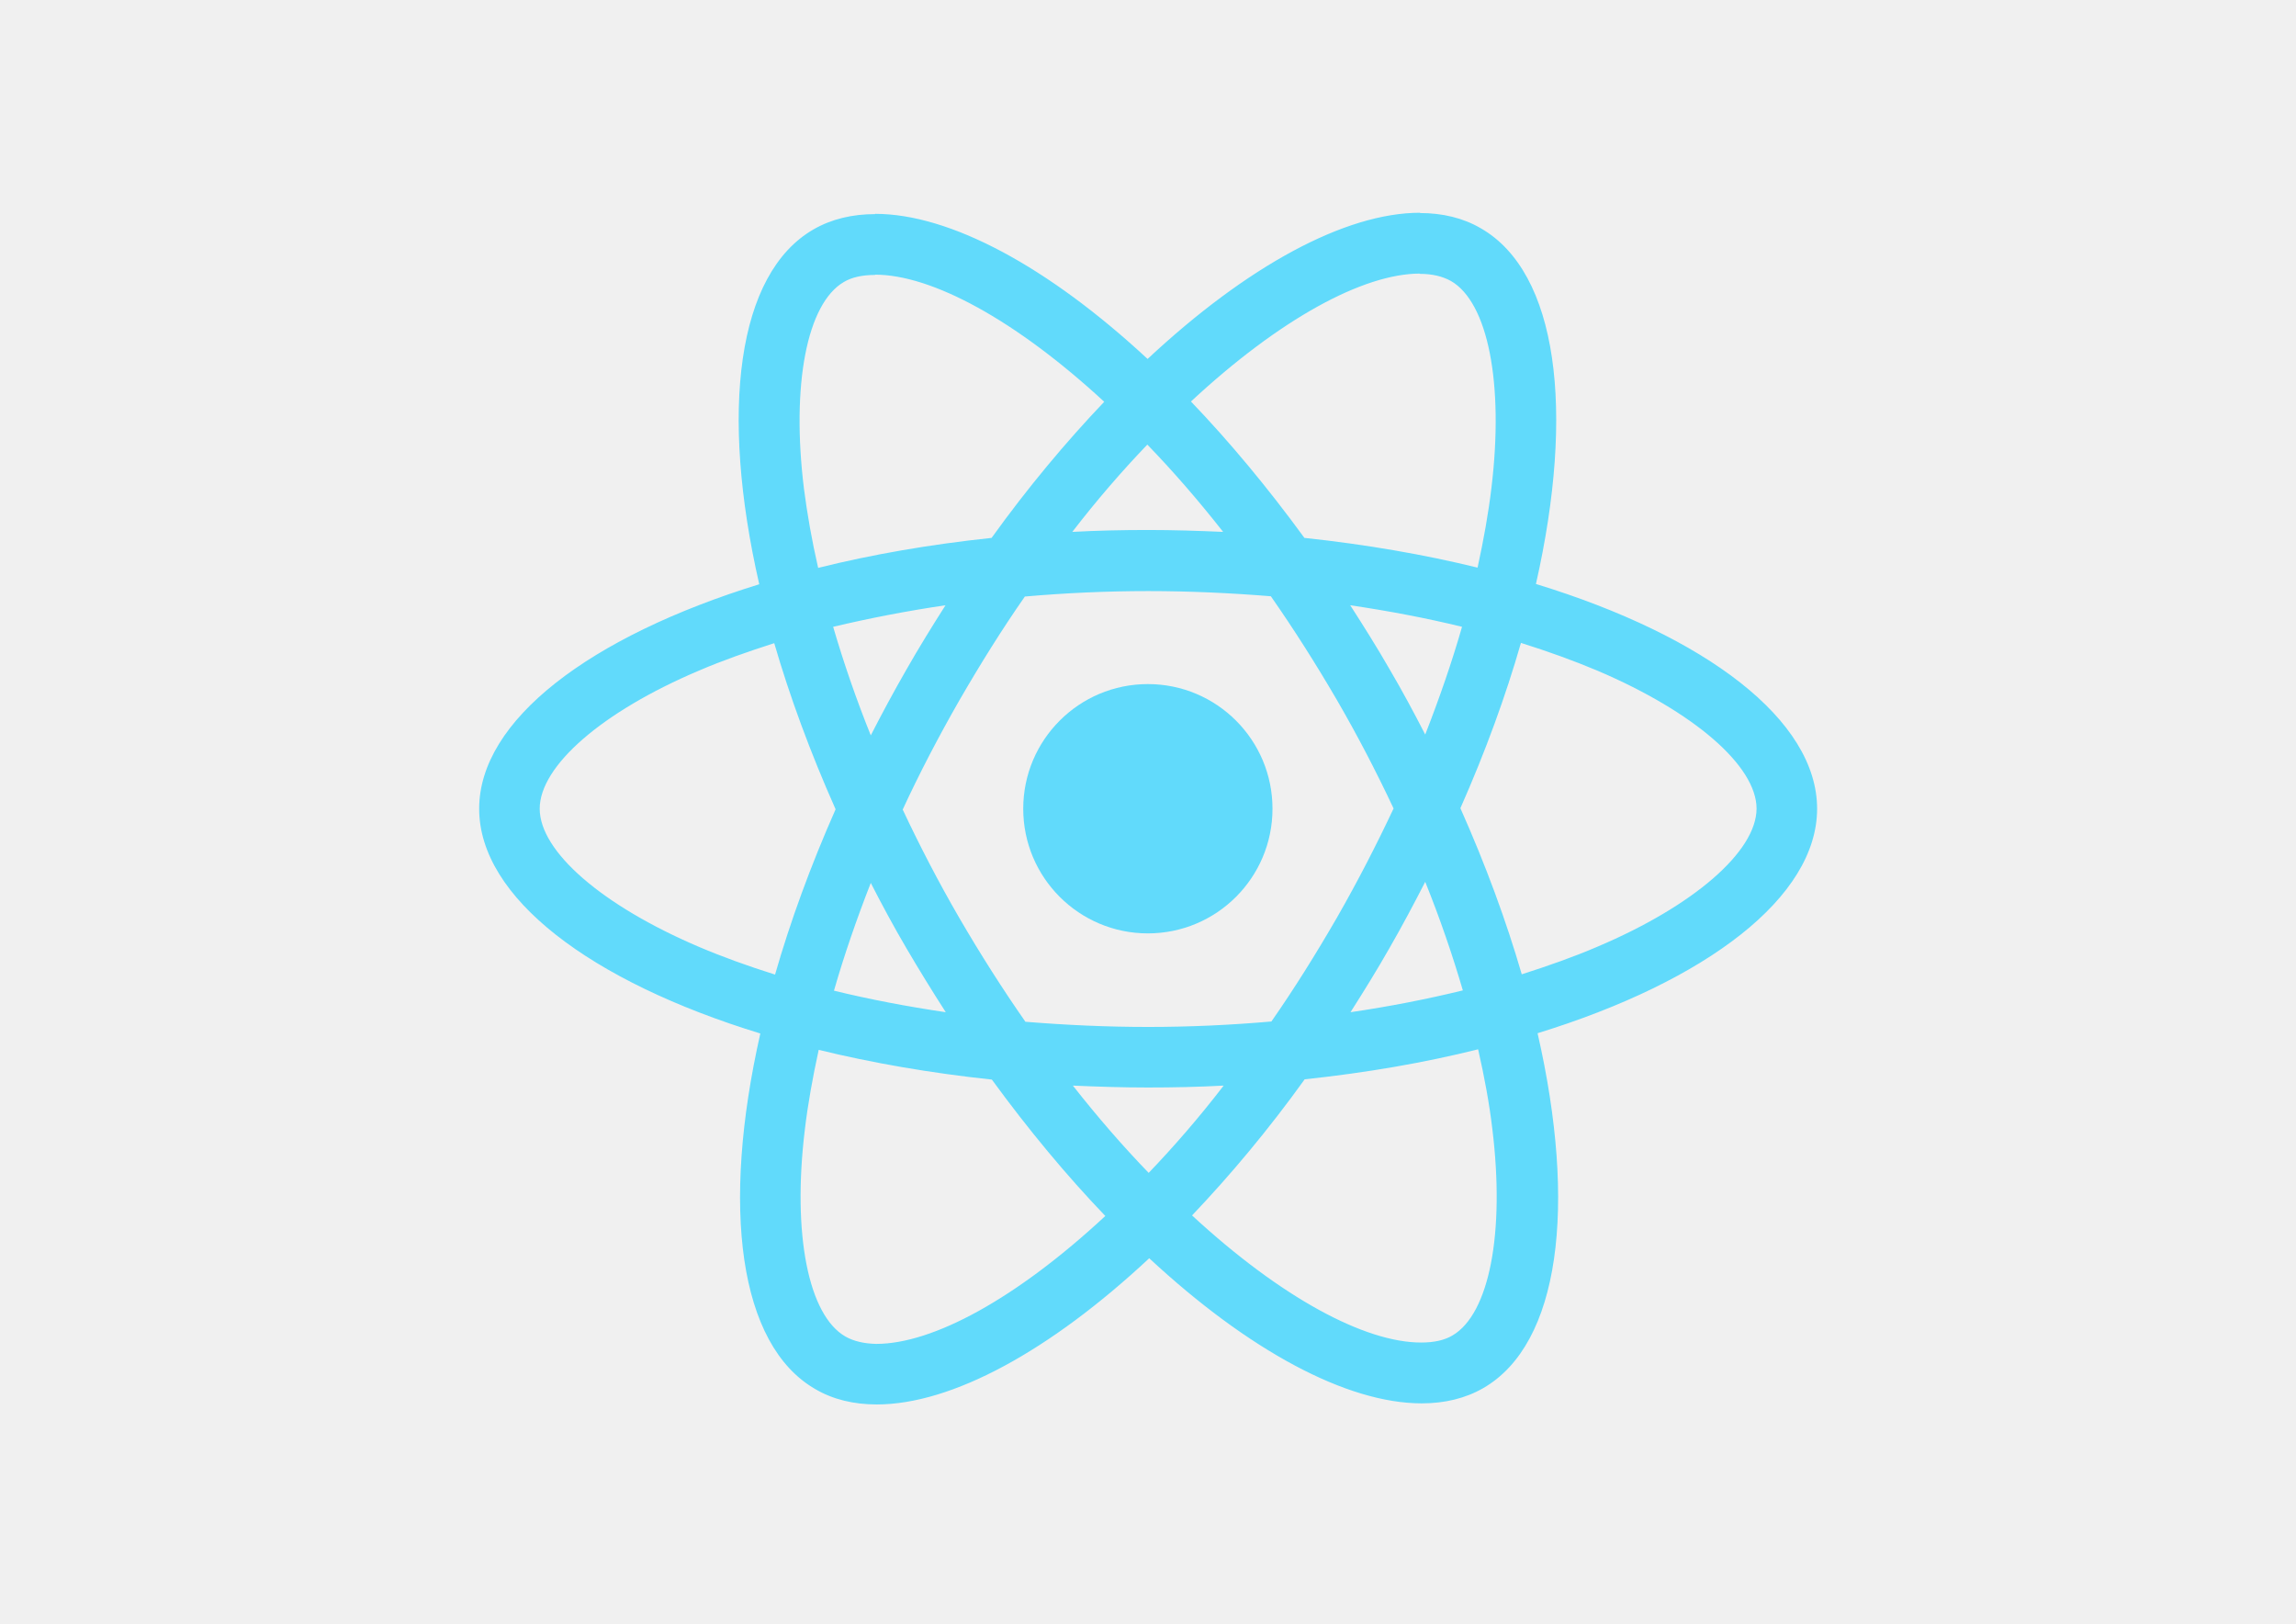
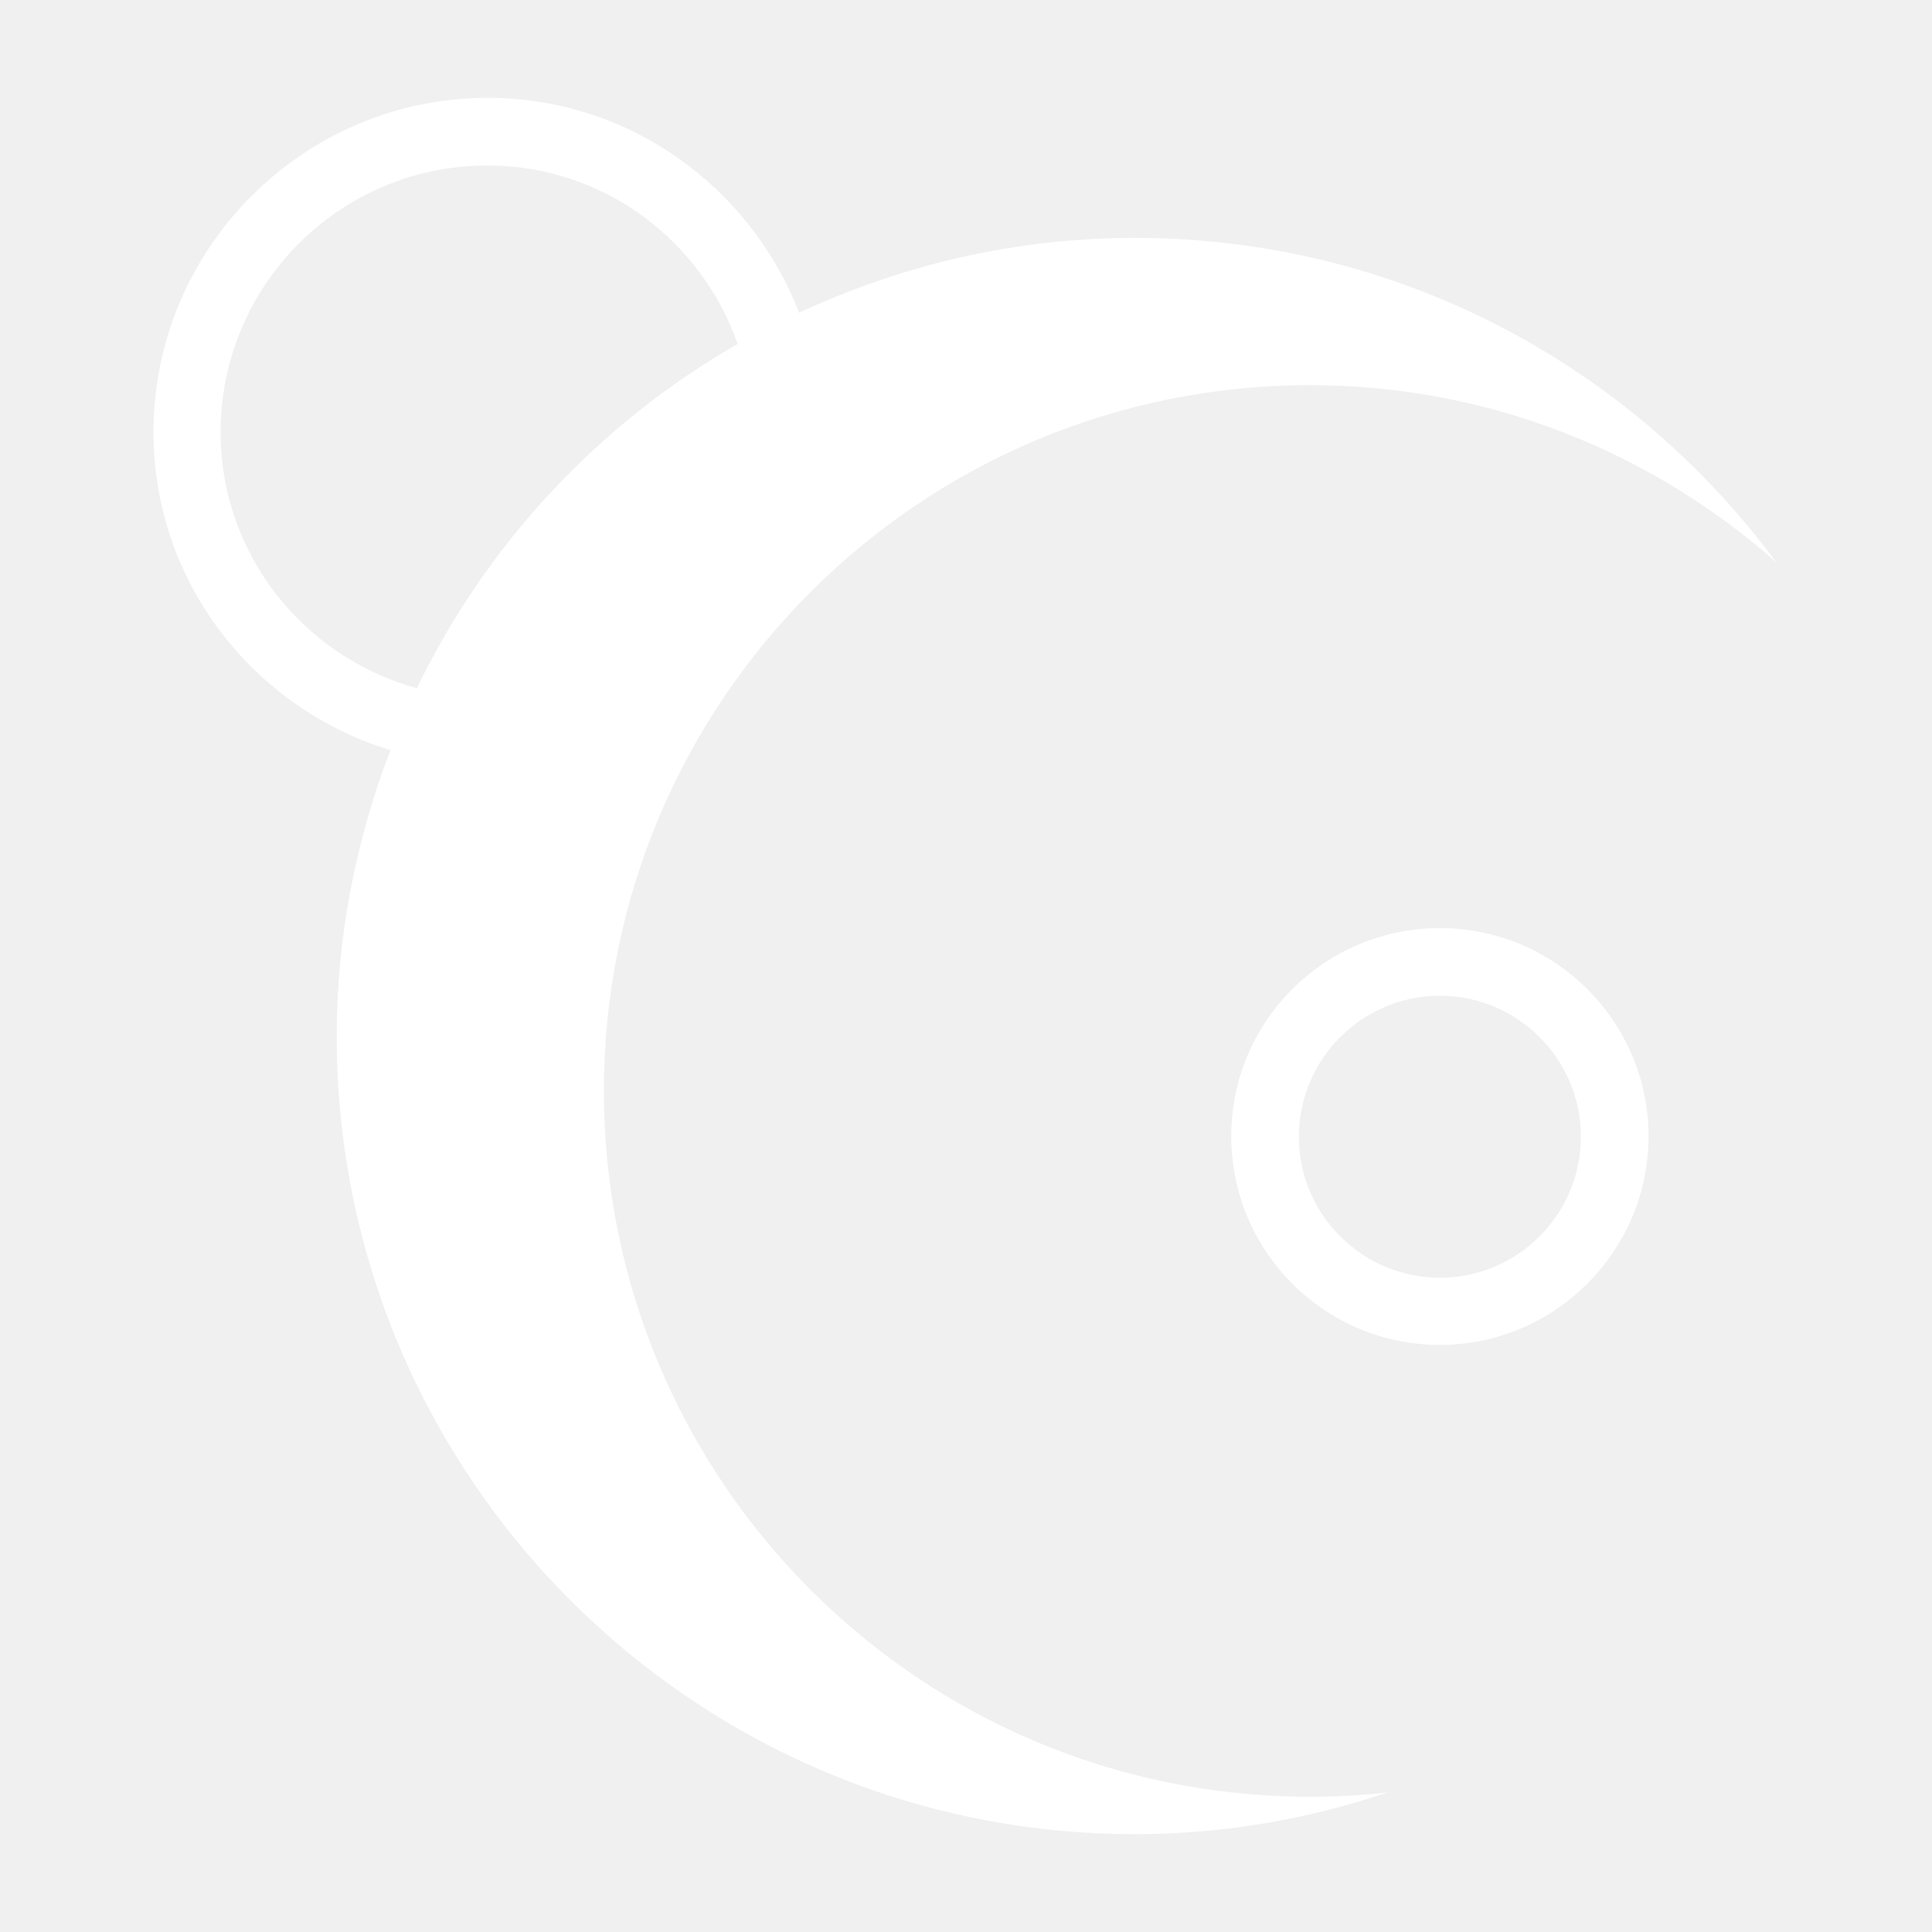
- <svg xmlns="http://www.w3.org/2000/svg" viewBox="0 0 841.9 595.3">
-   <g fill="#61DAFB">
-     <path d="M666.3 296.5c0-32.5-40.7-63.3-103.1-82.4 14.4-63.6 8-114.2-20.2-130.4-6.5-3.8-14.1-5.6-22.4-5.6v22.3c4.6 0 8.3.9 11.4 2.6 13.6 7.8 19.5 37.5 14.9 75.7-1.1 9.4-2.9 19.3-5.1 29.4-19.6-4.8-41-8.5-63.5-10.9-13.5-18.5-27.5-35.3-41.6-50 32.6-30.3 63.2-46.9 84-46.9V78c-27.5 0-63.5 19.6-99.9 53.6-36.4-33.8-72.4-53.2-99.9-53.2v22.3c20.7 0 51.4 16.5 84 46.6-14 14.7-28 31.4-41.3 49.9-22.6 2.4-44 6.1-63.6 11-2.3-10-4-19.7-5.2-29-4.7-38.2 1.1-67.9 14.6-75.8 3-1.8 6.9-2.6 11.5-2.6V78.5c-8.4 0-16 1.8-22.6 5.6-28.1 16.2-34.4 66.7-19.9 130.1-62.2 19.2-102.7 49.9-102.7 82.3 0 32.5 40.7 63.3 103.1 82.4-14.4 63.6-8 114.2 20.2 130.4 6.5 3.8 14.1 5.6 22.5 5.6 27.5 0 63.5-19.6 99.9-53.6 36.4 33.8 72.4 53.2 99.9 53.2 8.4 0 16-1.8 22.6-5.6 28.1-16.2 34.4-66.7 19.9-130.1 62-19.1 102.5-49.9 102.5-82.3zm-130.2-66.7c-3.7 12.9-8.3 26.2-13.5 39.5-4.1-8-8.4-16-13.1-24-4.6-8-9.5-15.8-14.4-23.4 14.2 2.1 27.9 4.7 41 7.9zm-45.8 106.5c-7.8 13.5-15.8 26.3-24.1 38.2-14.9 1.3-30 2-45.2 2-15.1 0-30.2-.7-45-1.9-8.3-11.9-16.4-24.6-24.2-38-7.6-13.1-14.5-26.4-20.8-39.8 6.2-13.4 13.2-26.8 20.7-39.9 7.8-13.5 15.8-26.3 24.1-38.2 14.9-1.3 30-2 45.2-2 15.1 0 30.2.7 45 1.9 8.3 11.9 16.4 24.6 24.2 38 7.6 13.1 14.5 26.4 20.8 39.8-6.3 13.4-13.2 26.8-20.7 39.9zm32.3-13c5.4 13.4 10 26.8 13.8 39.8-13.1 3.2-26.9 5.9-41.2 8 4.9-7.7 9.8-15.6 14.4-23.7 4.6-8 8.9-16.1 13-24.1zM421.2 430c-9.3-9.6-18.6-20.3-27.8-32 9 .4 18.2.7 27.5.7 9.4 0 18.7-.2 27.8-.7-9 11.7-18.3 22.4-27.5 32zm-74.4-58.9c-14.2-2.1-27.9-4.7-41-7.9 3.7-12.9 8.3-26.2 13.5-39.5 4.1 8 8.4 16 13.1 24 4.7 8 9.5 15.8 14.4 23.4zM420.7 163c9.3 9.6 18.6 20.3 27.8 32-9-.4-18.2-.7-27.5-.7-9.4 0-18.7.2-27.8.7 9-11.7 18.3-22.4 27.5-32zm-74 58.9c-4.9 7.7-9.8 15.6-14.4 23.7-4.6 8-8.9 16-13 24-5.4-13.4-10-26.8-13.8-39.8 13.1-3.1 26.9-5.8 41.2-7.9zm-90.5 125.2c-35.4-15.1-58.3-34.9-58.3-50.6 0-15.7 22.9-35.6 58.3-50.6 8.6-3.7 18-7 27.7-10.1 5.7 19.6 13.2 40 22.5 60.9-9.2 20.8-16.6 41.1-22.2 60.6-9.9-3.1-19.3-6.5-28-10.2zM310 490c-13.6-7.8-19.5-37.5-14.9-75.7 1.1-9.4 2.9-19.3 5.1-29.4 19.6 4.8 41 8.5 63.5 10.9 13.5 18.5 27.5 35.3 41.6 50-32.6 30.3-63.2 46.9-84 46.9-4.5-.1-8.3-1-11.3-2.7zm237.2-76.2c4.7 38.2-1.1 67.9-14.6 75.8-3 1.8-6.9 2.6-11.5 2.6-20.7 0-51.4-16.5-84-46.6 14-14.7 28-31.4 41.3-49.9 22.6-2.4 44-6.1 63.6-11 2.3 10.1 4.1 19.8 5.2 29.1zm38.5-66.7c-8.6 3.7-18 7-27.7 10.1-5.7-19.6-13.2-40-22.5-60.9 9.2-20.8 16.6-41.1 22.2-60.6 9.9 3.1 19.3 6.5 28.1 10.2 35.4 15.1 58.3 34.9 58.3 50.6-.1 15.7-23 35.6-58.4 50.6zM320.8 78.4z" />
-     <circle cx="420.9" cy="296.5" r="45.7" />
-     <path d="M520.5 78.1z" />
-   </g>
+ <svg xmlns="http://www.w3.org/2000/svg" id="Layer_1" viewBox="0 0 40.28 40.28">
+   <defs>
+     <style>.cls-1{fill:#fff;}</style>
+   </defs>
+   <path class="cls-1" d="M12.59,22.75c0-8.13,6.59-14.72,14.72-14.72,3.73,0,7.13,1.4,9.72,3.69-3.03-4.1-7.88-6.76-13.37-6.76-2.51,0-4.87.57-7,1.56-1.01-2.61-3.53-4.48-6.49-4.48-3.84,0-6.97,3.13-6.97,6.97,0,3.13,2.09,5.76,4.94,6.63-.71,1.85-1.12,3.86-1.12,5.96,0,9.19,7.45,16.64,16.64,16.64,1.84,0,3.61-.31,5.27-.87-.53.06-1.07.09-1.62.09-8.13,0-14.72-6.59-14.72-14.72ZM4.6,9.01c0-3.07,2.49-5.56,5.56-5.56,2.42,0,4.46,1.56,5.22,3.72-2.89,1.66-5.23,4.16-6.69,7.18-2.35-.65-4.09-2.78-4.09-5.34Z" />
+   <path class="cls-1" d="M30.02,28.04c-2.4,0-4.35-1.95-4.35-4.35s1.95-4.34,4.35-4.34,4.35,1.95,4.35,4.34-1.95,4.35-4.35,4.35ZM30.02,20.76c-1.62,0-2.94,1.32-2.94,2.94s1.32,2.94,2.94,2.94,2.94-1.32,2.94-2.94-1.32-2.94-2.94-2.94Z" />
</svg>
